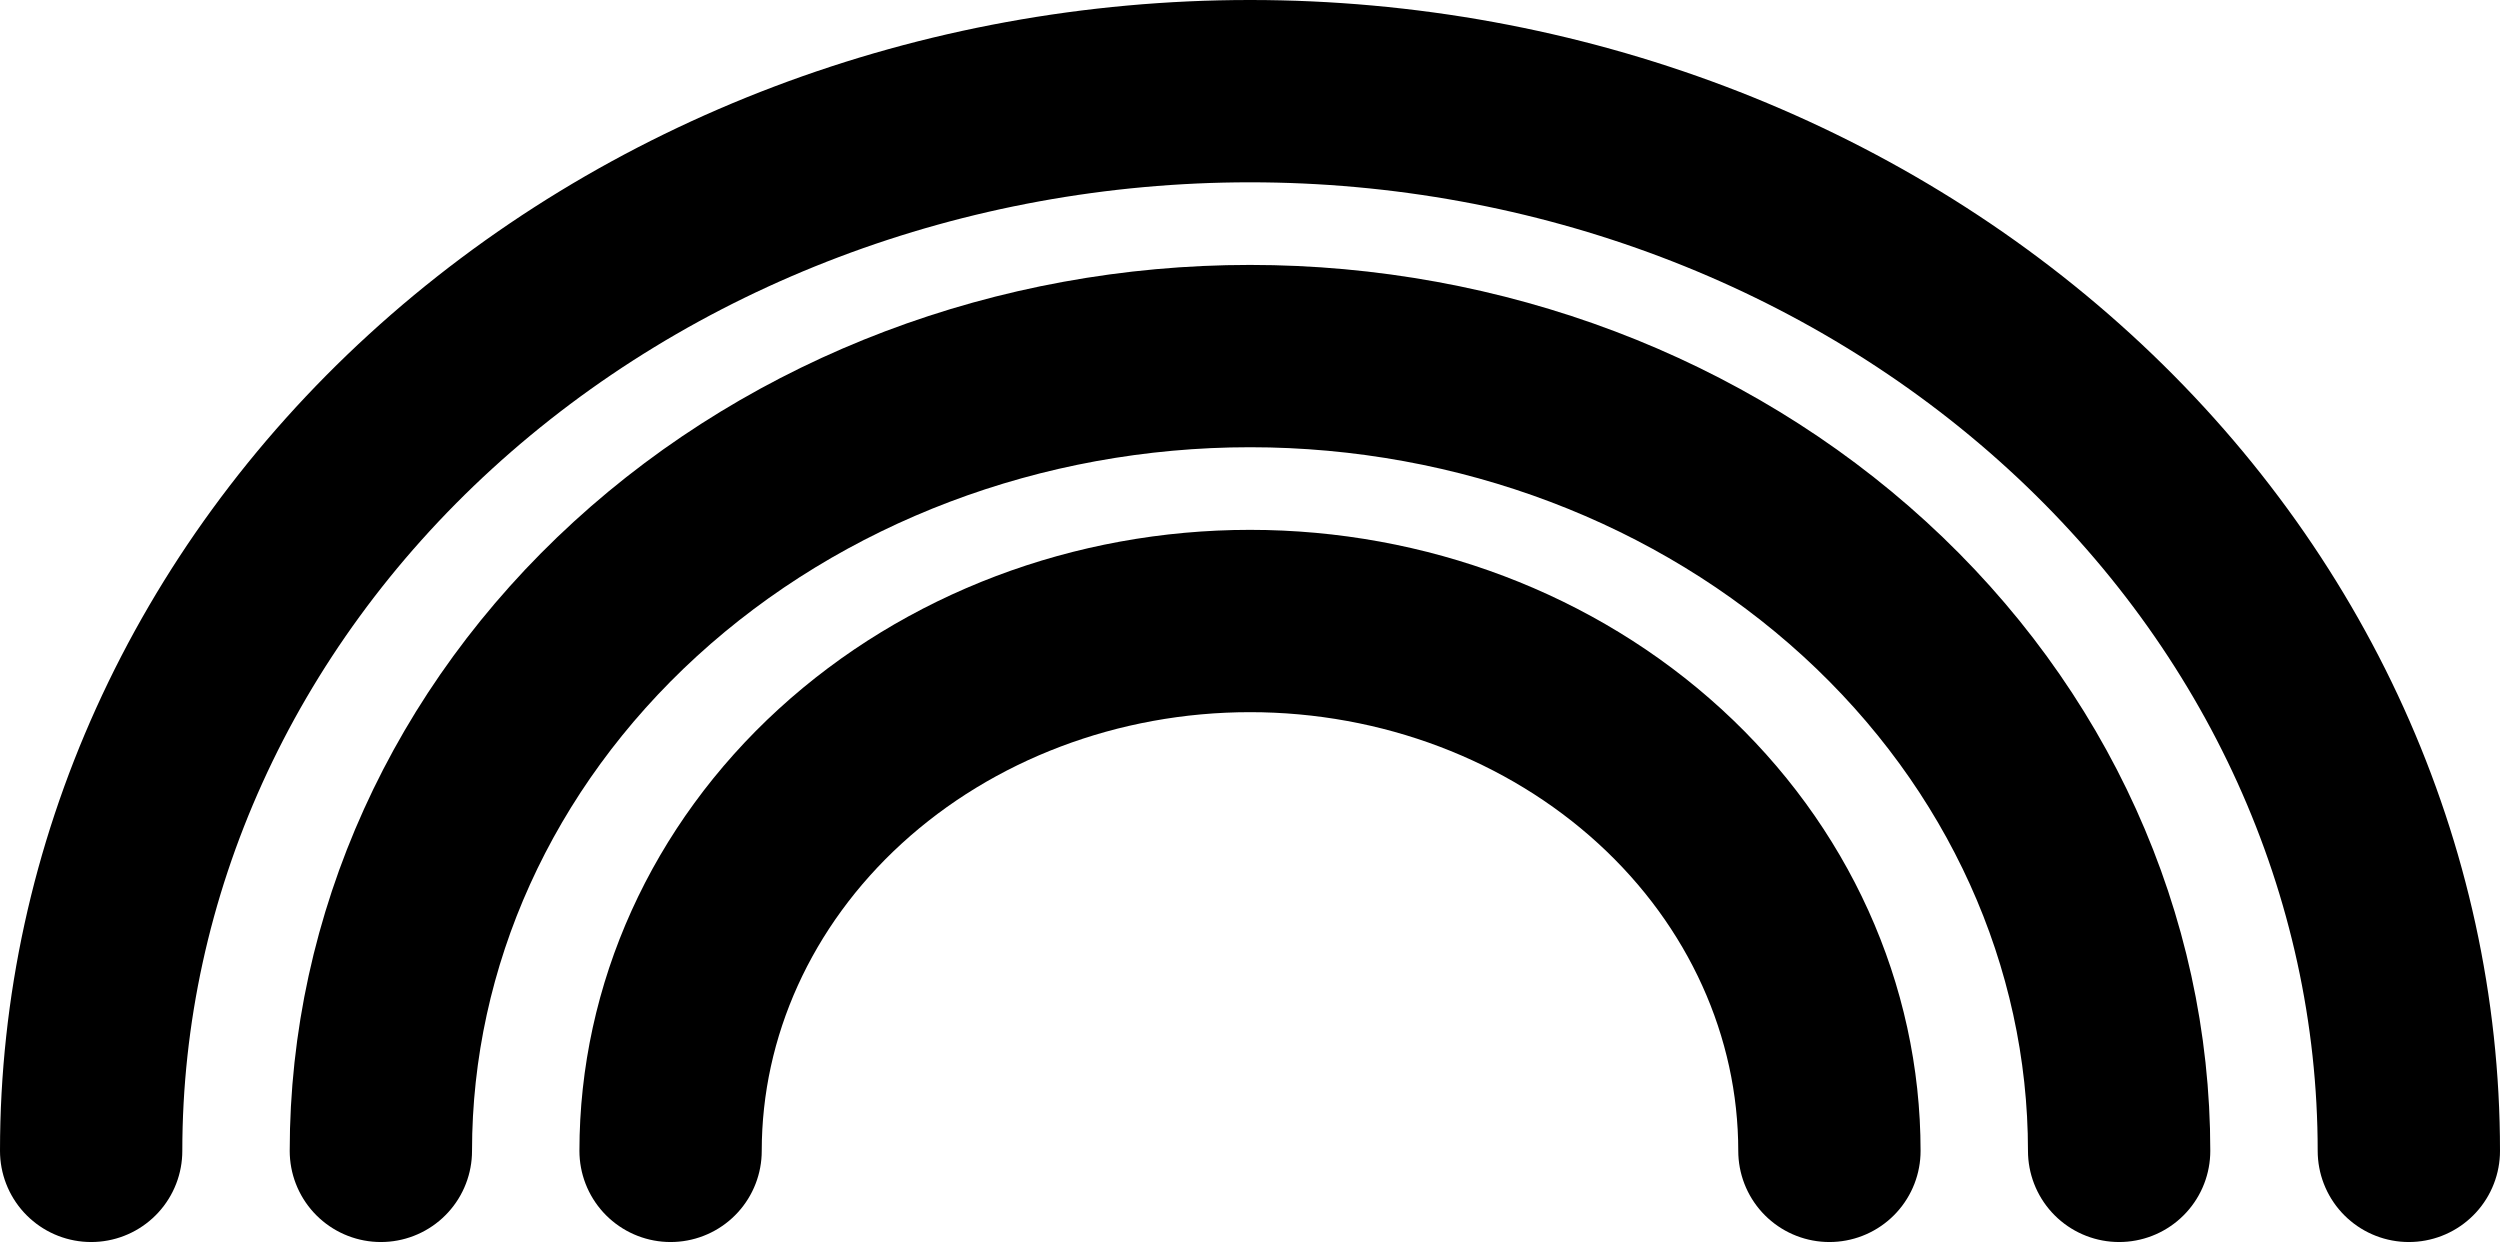
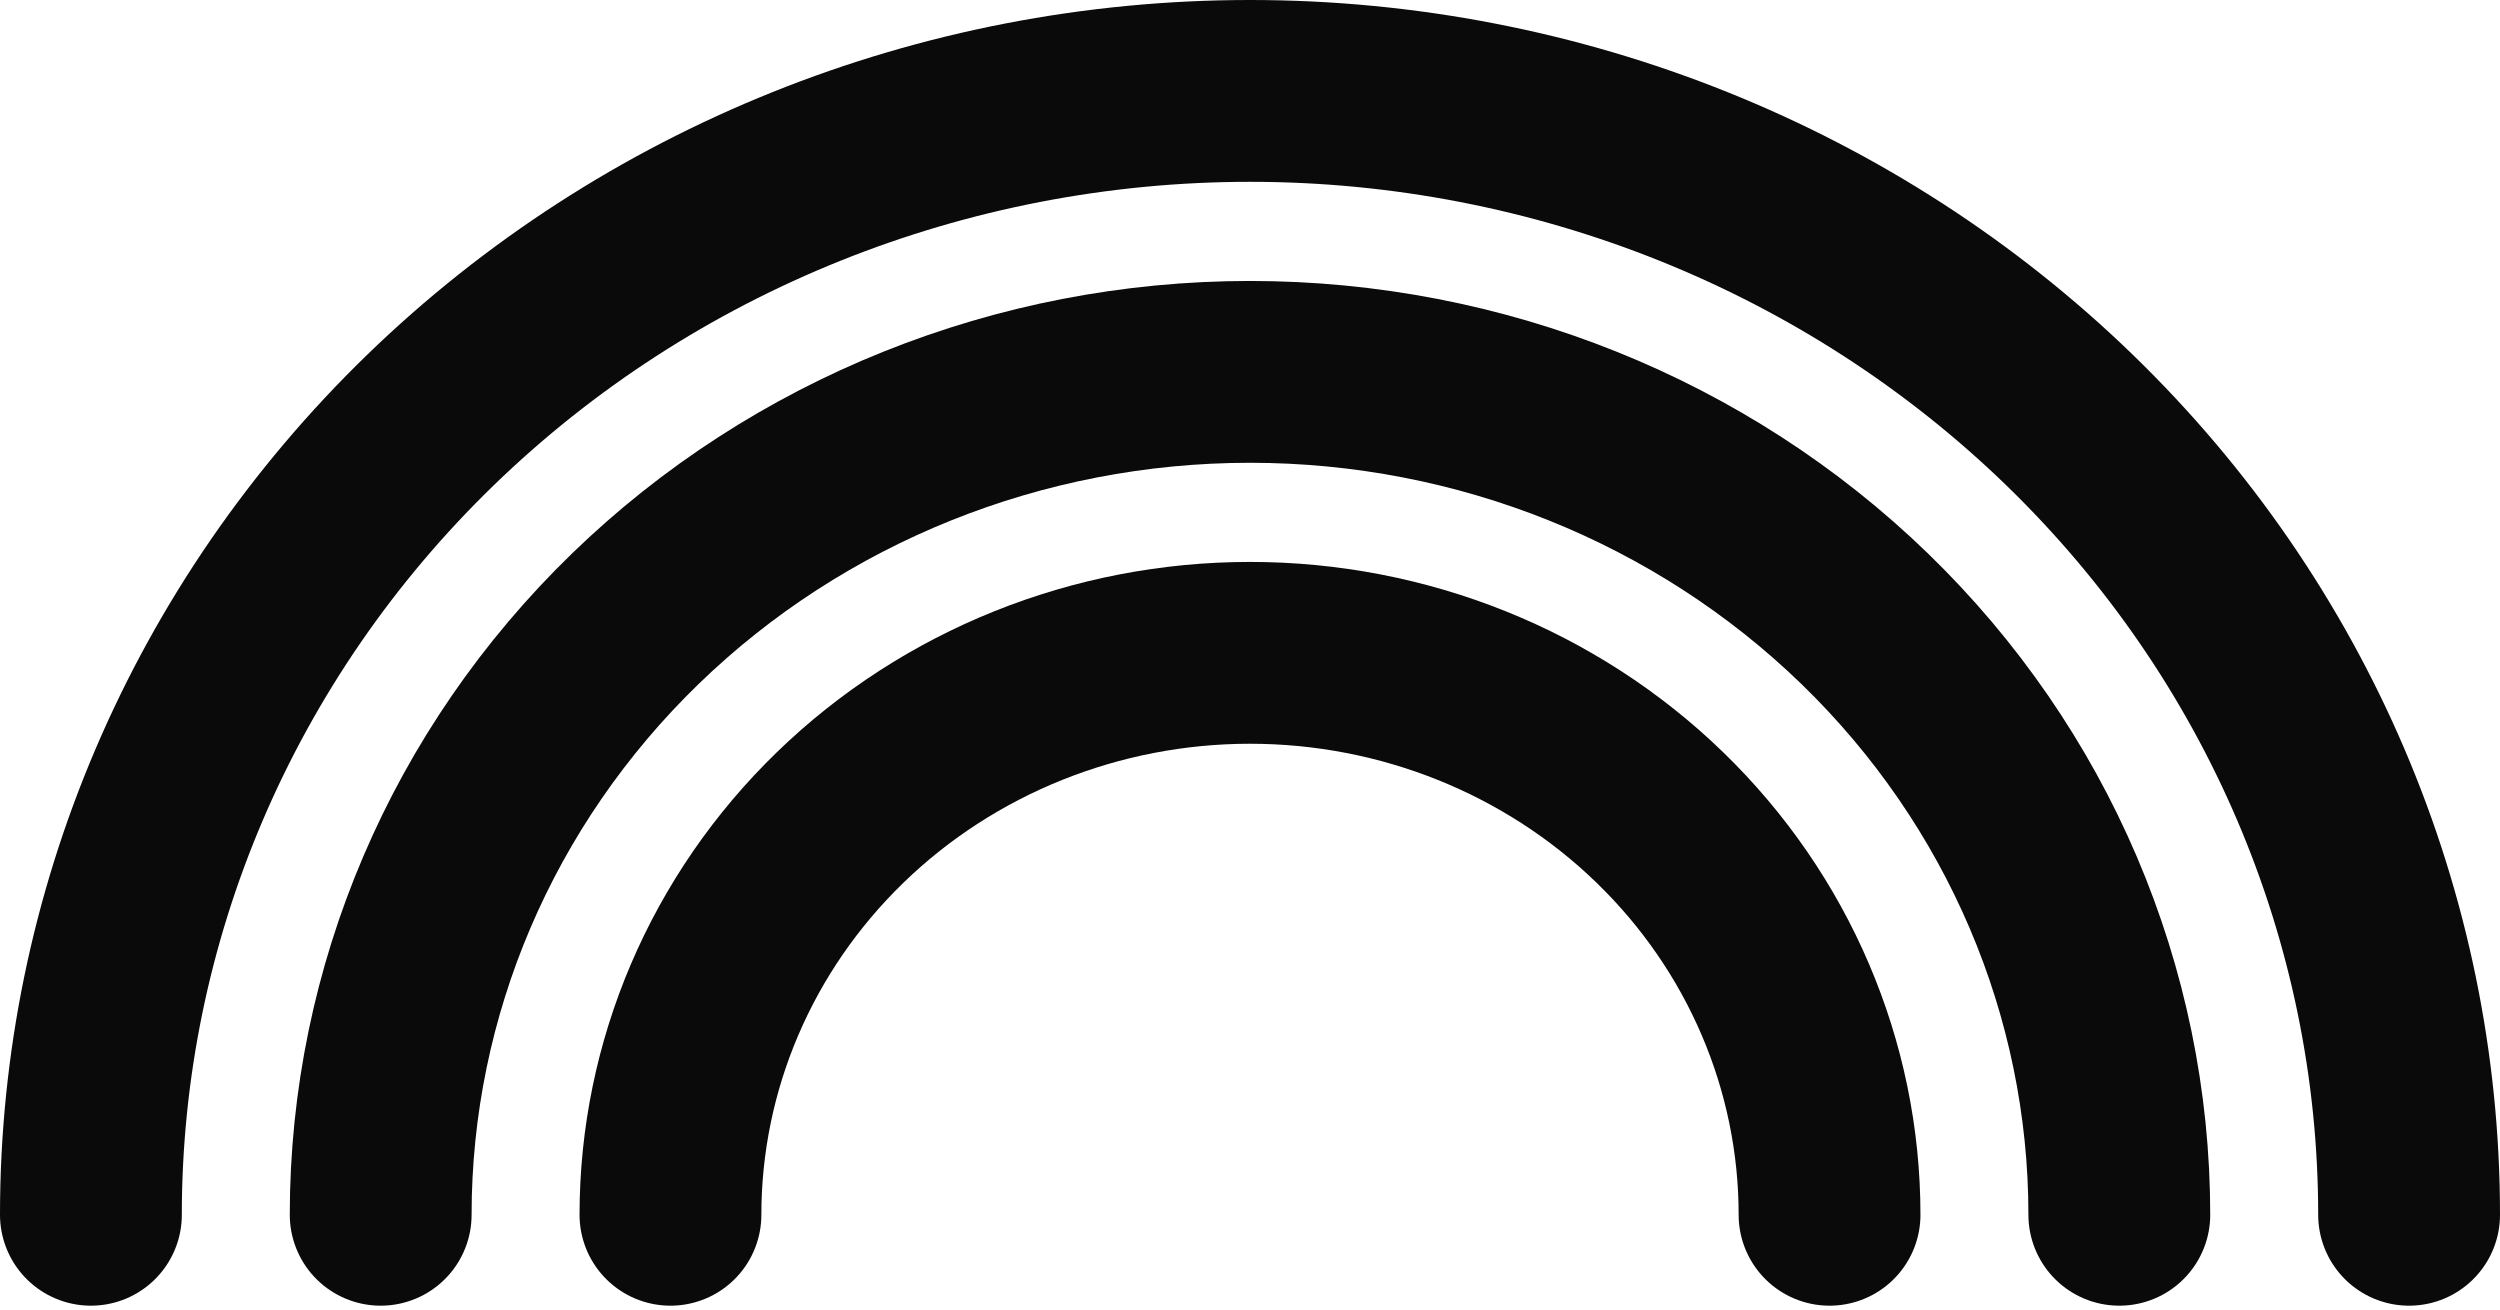
- <svg xmlns="http://www.w3.org/2000/svg" width="274.25" height="136.25" viewBox="32.375 106.25 274.25 136.25" fill="none">
-   <path d="M42.375 232.5C42.375 201.669 55.769 172.1 79.609 150.299C103.45 128.498 135.784 116.25 169.5 116.25C203.216 116.25 235.55 128.498 259.391 150.299C283.232 172.1 296.625 201.669 296.625 232.5" stroke="black" stroke-width="20" stroke-linecap="round" />
-   <path d="M74.156 232.5C74.156 209.376 84.201 187.2 102.082 170.849C119.962 154.498 144.213 145.313 169.5 145.312C194.787 145.313 219.038 154.498 236.918 170.849C254.799 187.2 264.844 209.376 264.844 232.5" stroke="black" stroke-width="20" stroke-linecap="round" />
-   <path d="M105.938 232.5C105.938 217.084 112.634 202.3 124.555 191.399C136.475 180.499 152.642 174.375 169.5 174.375C186.358 174.375 202.525 180.499 214.445 191.399C226.366 202.3 233.062 217.084 233.062 232.5" stroke="black" stroke-width="20" stroke-linecap="round" />
+ <svg xmlns="http://www.w3.org/2000/svg" width="275" height="144" viewBox="0 0 275 144" fill="none">
+   <path d="M10 133.625C10 100.838 23.433 69.393 47.344 46.209C71.255 23.025 103.685 10 137.5 10C171.315 10 203.745 23.025 227.656 46.209C251.567 69.393 265 100.838 265 133.625" stroke="#0A0A0A" stroke-width="20" stroke-linecap="round" />
+   <path d="M41.875 133.625C41.875 109.034 51.95 85.451 69.883 68.063C87.816 50.675 112.139 40.906 137.5 40.906C162.861 40.906 187.184 50.675 205.117 68.063C223.05 85.451 233.125 109.034 233.125 133.625" stroke="#0A0A0A" stroke-width="20" stroke-linecap="round" />
+   <path d="M73.75 133.625C73.75 117.231 80.466 101.509 92.422 89.917C104.377 78.325 120.592 71.812 137.5 71.812C154.408 71.812 170.623 78.325 182.578 89.917C194.534 101.509 201.25 117.231 201.25 133.625" stroke="#0A0A0A" stroke-width="20" stroke-linecap="round" />
</svg>
